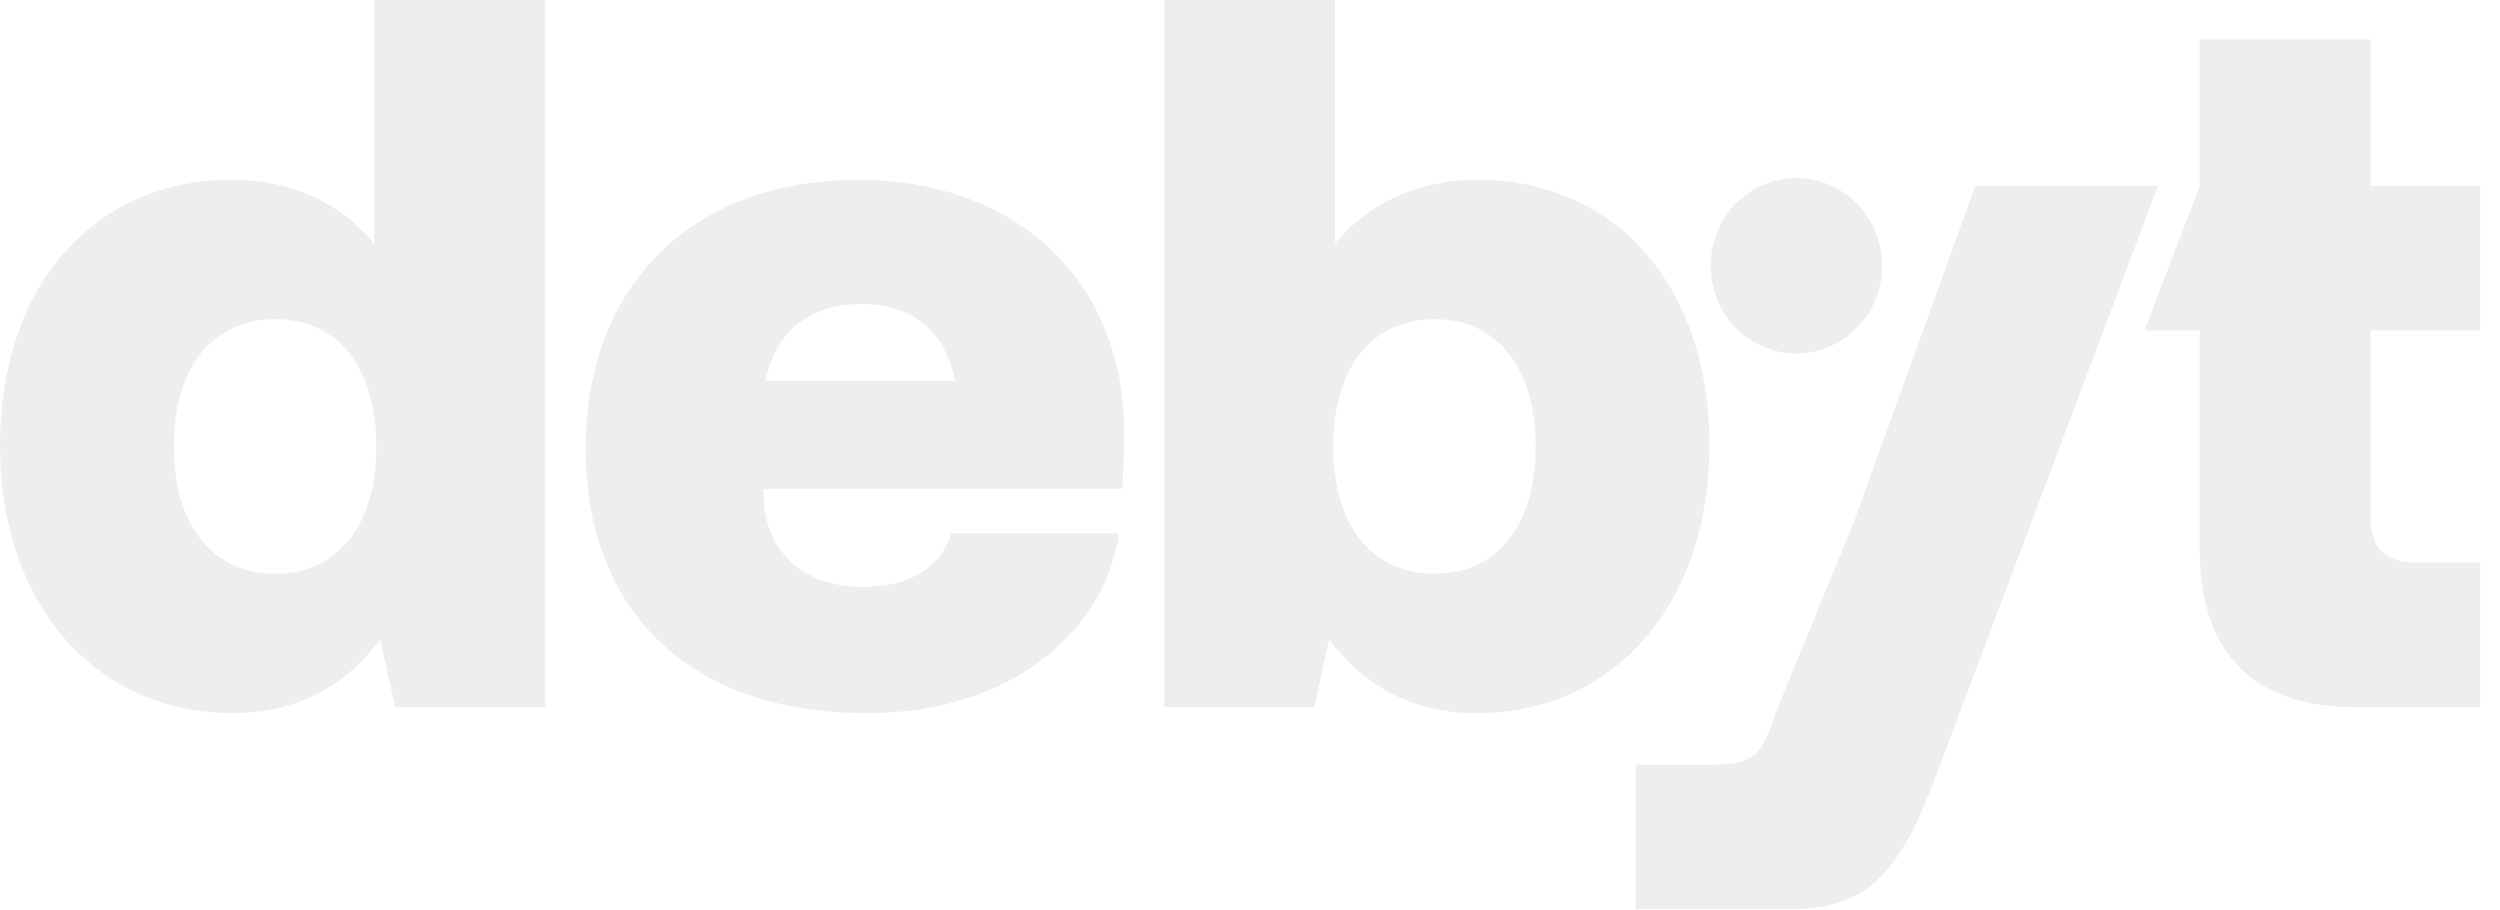
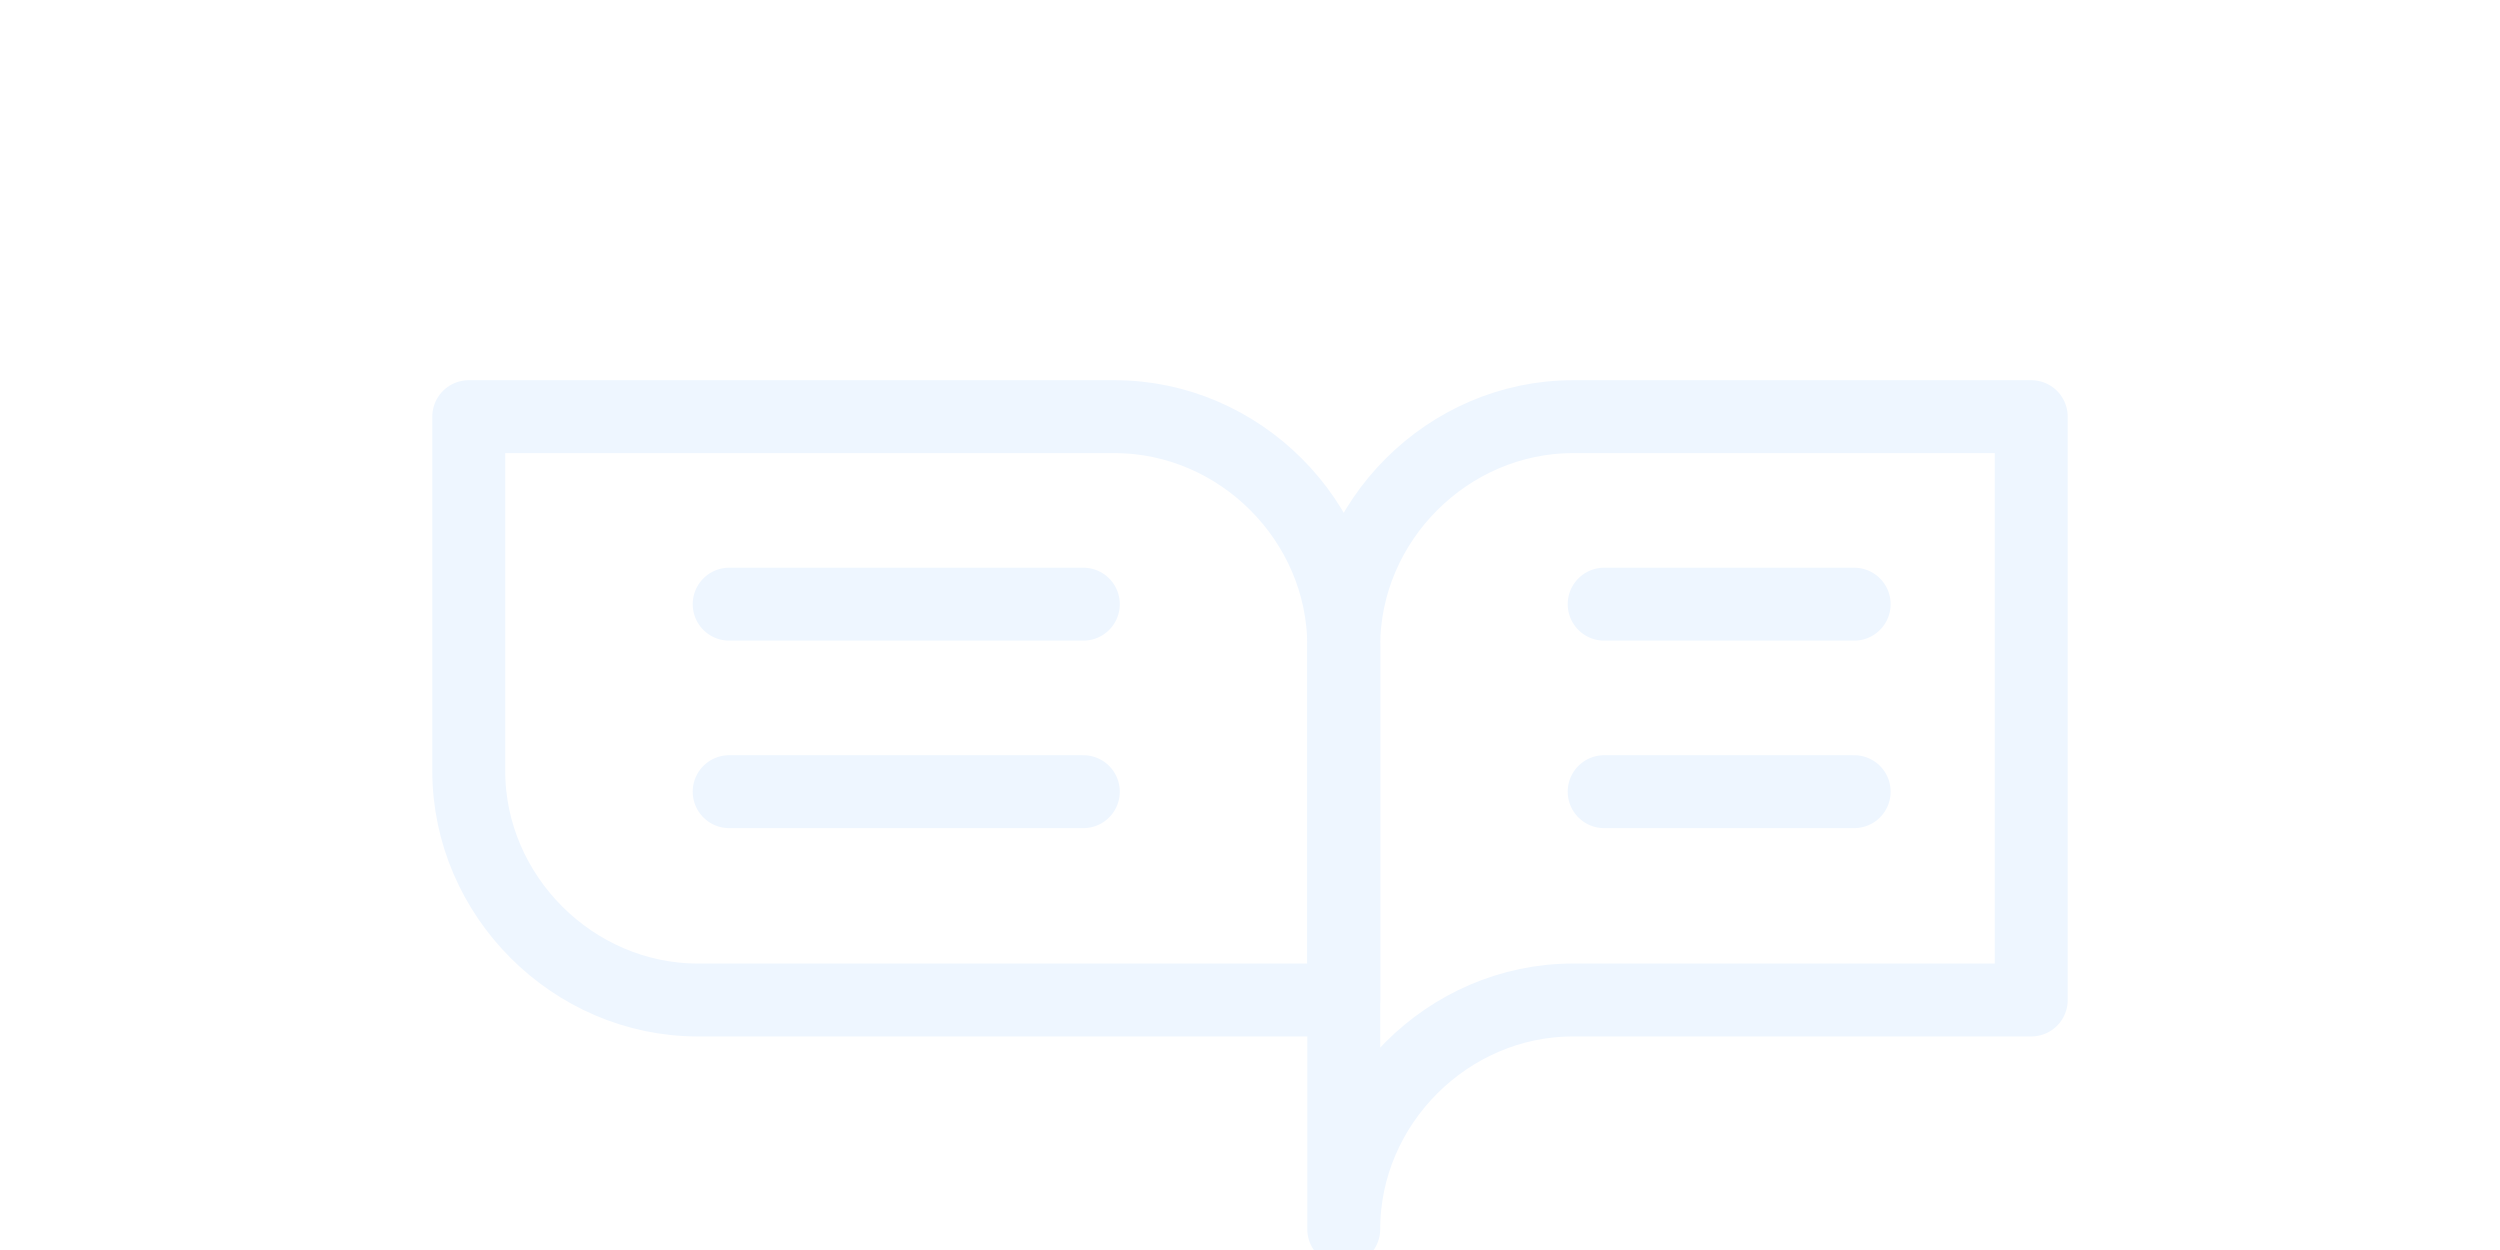
- <svg xmlns="http://www.w3.org/2000/svg" width="132" height="48" viewBox="0 0 132 48" fill="none">
-   <path d="M102.26 40.853C100.539 45.44 99.027 48 94.594 48H86.356V40.373H90.58C92.196 40.373 92.925 40 93.447 38.506L93.812 37.493L97.867 27.607L104.294 9.813H113.942L102.26 40.853ZM28.786 37.333H20.86L20.076 33.76C18.356 36.053 15.853 37.654 12.308 37.654C5.163 37.654 0 32.053 0 23.52C0 14.88 5.163 9.494 12.203 9.494C15.593 9.494 18.043 10.827 19.764 12.854V0H28.786V37.333ZM45.319 9.494C53.611 9.494 59.347 14.774 59.347 22.774C59.347 23.734 59.347 24.747 59.242 25.814H40.313V26.027C40.314 29.227 42.556 30.987 45.528 30.987C48.031 30.987 49.7 29.973 50.222 28.16H59.086C58.356 33.227 53.507 37.654 45.789 37.654C36.35 37.654 30.926 32.214 30.926 23.681C30.926 14.987 36.611 9.494 45.319 9.494ZM70.495 12.854C72.215 10.827 74.667 9.494 78.057 9.494C85.097 9.494 90.258 14.88 90.259 23.52C90.259 32.053 85.097 37.654 77.952 37.654C74.406 37.654 71.903 36.054 70.182 33.76L69.4 37.333H61.474V0H70.495V12.854ZM125.166 9.813H130.954V17.441H125.166V27.201C125.167 28.96 125.897 29.707 127.617 29.707H130.954V37.333H124.228C119.118 37.333 116.145 34.56 116.145 29.067V17.441H113.233L116.145 9.813V2.08H125.166V9.813ZM14.549 16.853C11.212 16.853 9.178 19.414 9.178 23.574C9.178 27.733 11.212 30.293 14.549 30.293C17.834 30.293 19.869 27.733 19.869 23.574C19.869 19.414 17.834 16.853 14.549 16.853ZM75.763 16.853C72.425 16.853 70.391 19.414 70.391 23.574C70.391 27.733 72.425 30.293 75.763 30.293C79.047 30.293 81.081 27.733 81.081 23.574C81.081 19.414 79.048 16.853 75.763 16.853ZM45.475 16.053C42.712 16.053 40.939 17.547 40.418 20.106H50.43C49.908 17.493 48.187 16.053 45.475 16.053ZM94.849 9.4C97.35 9.4 99.378 11.474 99.378 14.032C99.378 16.59 97.35 18.663 94.849 18.664C92.348 18.664 90.32 16.59 90.32 14.032C90.32 11.473 92.348 9.4 94.849 9.4Z" fill="#EEEEEE" />
+ <svg xmlns="http://www.w3.org/2000/svg" viewBox="0 0 240 120" fill="none" stroke="#eef6ff" stroke-width="7" stroke-linecap="round" stroke-linejoin="round" role="img" aria-label="Education">
+   <path d="M45 40h62c12 0 22 10 22 22v34H67c-12 0-22-10-22-22V40Z" />
+   <path d="M129 62c0-12 10-22 22-22h44v56h-44c-12 0-22 10-22 22V62Z" />
+   <path d="M70 58h34M70 76h34M154 58h24M154 76h24" />
</svg>
